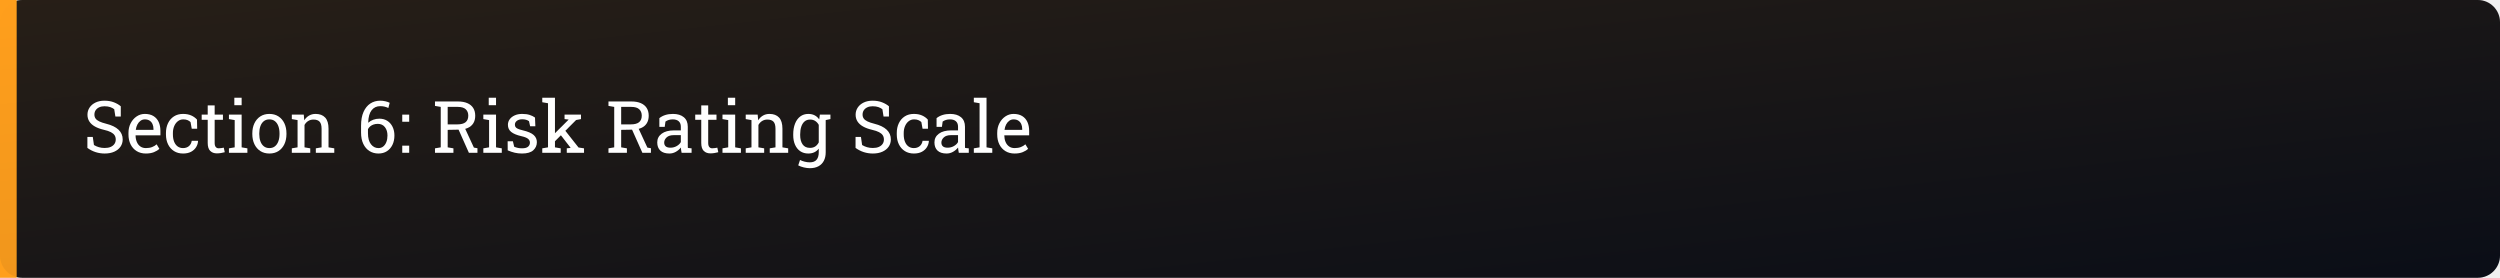
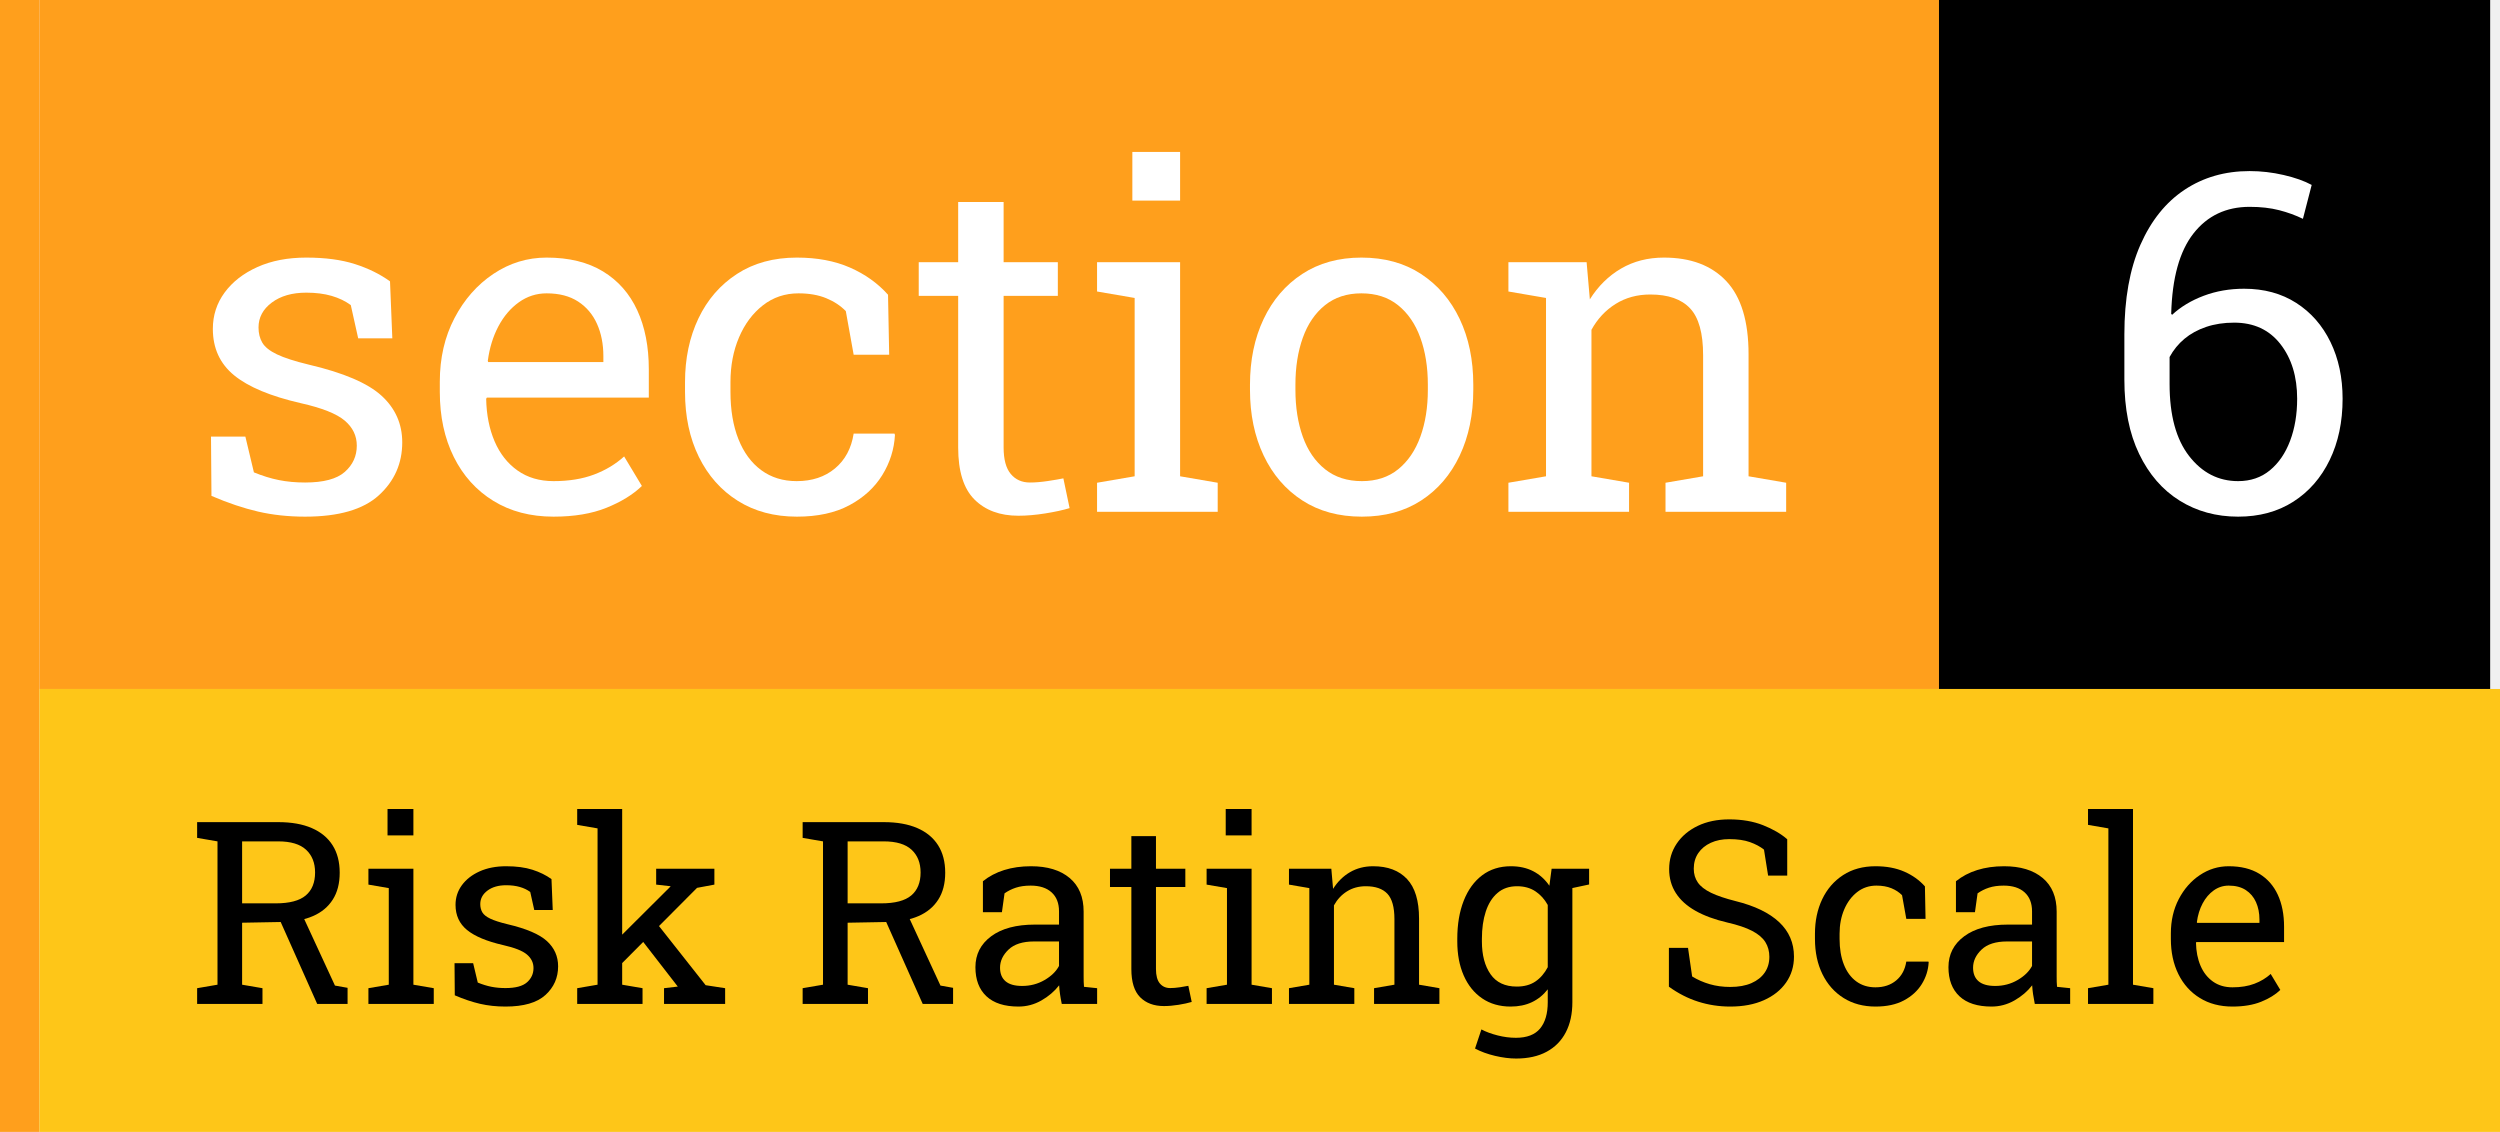
- <svg xmlns="http://www.w3.org/2000/svg" viewBox="0 0 900 100" width="900" height="100">
-   <defs>
-     <linearGradient id="headerGrad" x1="0%" y1="0%" x2="100%" y2="100%">
-       <stop offset="0%" style="stop-color:#FF9F1C;stop-opacity:1" />
-       <stop offset="100%" style="stop-color:#0A0E17;stop-opacity:1" />
-     </linearGradient>
-   </defs>
-   <rect width="900" height="100" fill="#0A0E17" rx="8" ry="8" />
-   <rect x="0" y="0" width="6" height="100" fill="#FF9F1C" rx="3" ry="0" />
-   <rect x="0" y="0" width="900" height="100" fill="url(#headerGrad)" opacity="0.12" rx="8" ry="8" />
-   <g fill="#ffffff">
-     <path d="M606 -21Q473 -21 350.0 18.0Q227 57 115 138V449H268L301 220Q366 180 442.0 158.0Q518 136 606 136Q706 136 775.5 166.5Q845 197 882.0 251.0Q919 305 919 377Q919 444 887.0 495.0Q855 546 781.5 584.5Q708 623 581 652Q431 687 327.5 745.5Q224 804 170.5 887.5Q117 971 117 1079Q117 1193 177.5 1283.0Q238 1373 346.0 1425.0Q454 1477 598 1477Q751 1477 868.5 1430.5Q986 1384 1062 1318V1027H909L876 1235Q831 1271 764.0 1295.0Q697 1319 598 1319Q514 1319 450.0 1289.5Q386 1260 350.0 1207.0Q314 1154 314 1082Q314 1019 346.5 972.0Q379 925 452.5 889.5Q526 854 649 823Q879 766 997.5 654.5Q1116 543 1116 379Q1116 262 1053.0 171.5Q990 81 875.5 30.0Q761 -21 606 -21Z" transform="translate(30, 55) scale(0.01269531, -0.01269531)" />
-     <path d="M567 -21Q417 -21 306.0 47.5Q195 116 134.5 238.0Q74 360 74 520V564Q74 718 137.5 839.5Q201 961 306.5 1031.5Q412 1102 537 1102Q683 1102 781.5 1042.0Q880 982 930.0 873.5Q980 765 980 618V495H278L275 490Q277 386 311.5 305.5Q346 225 411.0 179.0Q476 133 567 133Q667 133 742.5 161.5Q818 190 873 240L950 112Q892 56 796.5 17.5Q701 -21 567 -21ZM284 649H783V675Q783 753 755.5 814.5Q728 876 673.5 911.5Q619 947 537 947Q471 947 417.0 908.5Q363 870 328.0 804.0Q293 738 282 654Z" transform="translate(45.31055, 55) scale(0.01269531, -0.01269531)" />
-     <path d="M563 -21Q416 -21 307.0 47.5Q198 116 138.0 238.0Q78 360 78 520V562Q78 716 136.0 838.0Q194 960 303.0 1031.0Q412 1102 563 1102Q694 1102 792.5 1059.0Q891 1016 958 941L963 681H809L775 870Q741 905 690.0 926.0Q639 947 570 947Q482 947 415.5 895.0Q349 843 312.0 756.0Q275 669 275 562V520Q275 402 309.5 315.0Q344 228 408.5 180.5Q473 133 562 133Q662 133 728.0 188.0Q794 243 809 339H986L988 333Q983 240 933.0 159.0Q883 78 790.5 28.5Q698 -21 563 -21Z" transform="translate(58.75488, 55) scale(0.01269531, -0.01269531)" />
-     <path d="M456 -17Q336 -17 265.5 53.5Q195 124 195 279V936H24V1082H195V1343H392V1082H627V936H392V279Q392 201 423.0 164.0Q454 127 506 127Q541 127 584.0 133.5Q627 140 651 145L678 16Q635 3 572.5 -7.0Q510 -17 456 -17Z" transform="translate(72.30078, 55) scale(0.01269531, -0.01269531)" />
-     <path d="M67 0V126L230 154V927L67 955V1082H427V154L590 126V0ZM220 1349V1560H427V1349Z" transform="translate(81.56836, 55) scale(0.01269531, -0.01269531)" />
-     <path d="M563 -21Q413 -21 304.5 49.5Q196 120 137.0 244.5Q78 369 78 529V551Q78 711 137.0 835.5Q196 960 304.5 1031.0Q413 1102 561 1102Q711 1102 819.5 1031.0Q928 960 987.0 836.0Q1046 712 1046 551V529Q1046 368 987.0 243.5Q928 119 820.0 49.0Q712 -21 563 -21ZM563 133Q657 133 720.5 184.5Q784 236 816.5 325.5Q849 415 849 529V551Q849 665 816.5 754.5Q784 844 720.0 895.5Q656 947 561 947Q467 947 403.0 895.5Q339 844 307.0 754.5Q275 665 275 551V529Q275 415 307.0 325.5Q339 236 403.5 184.5Q468 133 563 133Z" transform="translate(89.8457, 55) scale(0.01269531, -0.01269531)" />
-     <path d="M74 0V126L237 154V927L74 955V1082H413L427 921Q481 1007 562.5 1054.5Q644 1102 748 1102Q923 1102 1019.0 999.5Q1115 897 1115 683V154L1278 126V0H755V126L918 154V679Q918 822 861.5 882.0Q805 942 689 942Q604 942 538.5 901.0Q473 860 434 789V154L597 126V0Z" transform="translate(104.1152, 55) scale(0.01269531, -0.01269531)" />
-     <path d="M614 -21Q472 -21 360.5 48.5Q249 118 185.0 251.0Q121 384 121 573V769Q121 1000 190.5 1157.5Q260 1315 382.0 1396.0Q504 1477 664 1477Q738 1477 811.5 1460.0Q885 1443 933 1417L895 1270Q848 1293 792.0 1307.5Q736 1322 664 1322Q511 1322 420.5 1206.5Q330 1091 324 858L328 854Q384 906 465.0 936.5Q546 967 640 967Q770 967 866.0 905.5Q962 844 1014.5 736.0Q1067 628 1067 490Q1067 340 1011.0 224.5Q955 109 853.5 44.0Q752 -21 614 -21ZM614 133Q695 133 752.0 180.0Q809 227 839.5 308.0Q870 389 870 490Q870 634 797.5 727.0Q725 820 597 820Q530 820 475.5 801.5Q421 783 381.5 750.0Q342 717 317 671V554Q317 351 401.5 242.0Q486 133 614 133Z" transform="translate(128.445, 55) scale(0.01269531, -0.01269531)" />
-     <path d="M145 0V202H342V0ZM145 880V1082H342V880Z" transform="translate(142.9685, 55) scale(0.01269531, -0.01269531)" />
-     <path d="M81 0V126L244 154V1301L81 1329V1455H730Q889 1455 998.5 1407.5Q1108 1360 1165.0 1270.0Q1222 1180 1222 1050Q1222 922 1166.5 835.0Q1111 748 1009.0 703.5Q907 659 767 656L441 650V154L604 126V0ZM1042 0 718 727 915 729 1184 147 1285 129V0ZM441 805H710Q875 805 950.0 868.0Q1025 931 1025 1052Q1025 1167 953.0 1234.0Q881 1301 730 1301H441Z" transform="translate(155.5678, 55) scale(0.01269531, -0.01269531)" />
-     <path d="M67 0V126L230 154V927L67 955V1082H427V154L590 126V0ZM220 1349V1560H427V1349Z" transform="translate(173.1508, 55) scale(0.01269531, -0.01269531)" />
-     <path d="M512 -21Q403 -21 308.0 1.0Q213 23 106 69L104 326H253L290 171Q346 148 398.5 137.5Q451 127 512 127Q632 127 684.0 173.0Q736 219 736 287Q736 351 683.5 395.5Q631 440 493 471Q297 516 204.5 591.5Q112 667 112 793Q112 881 163.0 950.5Q214 1020 305.0 1061.0Q396 1102 517 1102Q640 1102 727.5 1074.0Q815 1046 880 999L890 752H742L710 896Q675 922 627.0 936.0Q579 950 517 950Q425 950 367.5 907.0Q310 864 310 799Q310 761 326.5 733.0Q343 705 390.0 682.5Q437 660 528 638Q754 585 843.5 503.0Q933 421 933 301Q933 164 831.5 71.5Q730 -21 512 -21Z" transform="translate(181.4282, 55) scale(0.01269531, -0.01269531)" />
-     <path d="M64 0V126L227 154V1405L64 1433V1560H424V154L587 126V0ZM759 0V126L869 139L866 143L553 547L655 704L1092 150L1248 126V0ZM410 313 337 468 807 936 812 942 696 955V1082H1162V955L1023 929Z" transform="translate(194.4028, 55) scale(0.01269531, -0.01269531)" />
-     <path d="M81 0V126L244 154V1301L81 1329V1455H730Q889 1455 998.5 1407.5Q1108 1360 1165.0 1270.0Q1222 1180 1222 1050Q1222 922 1166.5 835.0Q1111 748 1009.0 703.5Q907 659 767 656L441 650V154L604 126V0ZM1042 0 718 727 915 729 1184 147 1285 129V0ZM441 805H710Q875 805 950.0 868.0Q1025 931 1025 1052Q1025 1167 953.0 1234.0Q881 1301 730 1301H441Z" transform="translate(218.0216, 55) scale(0.01269531, -0.01269531)" />
-     <path d="M424 -21Q255 -21 167.0 61.5Q79 144 79 294Q79 448 205.0 541.5Q331 635 555 635H748V741Q748 839 688.5 893.0Q629 947 521 947Q453 947 403.0 930.5Q353 914 312 885L291 734H139V982Q212 1041 309.0 1071.5Q406 1102 524 1102Q721 1102 833.0 1008.0Q945 914 945 739V218Q945 197 945.5 177.0Q946 157 948 137L1053 126V0H770Q761 44 756.0 79.0Q751 114 749 149Q692 76 606.5 27.5Q521 -21 424 -21ZM453 144Q551 144 632.0 191.0Q713 238 748 304V500H548Q412 500 344.0 435.0Q276 370 276 290Q276 219 320.0 181.5Q364 144 453 144Z" transform="translate(235.6046, 55) scale(0.01269531, -0.01269531)" />
-     <path d="M456 -17Q336 -17 265.5 53.5Q195 124 195 279V936H24V1082H195V1343H392V1082H627V936H392V279Q392 201 423.0 164.0Q454 127 506 127Q541 127 584.0 133.5Q627 140 651 145L678 16Q635 3 572.5 -7.0Q510 -17 456 -17Z" transform="translate(249.9757, 55) scale(0.01269531, -0.01269531)" />
-     <path d="M67 0V126L230 154V927L67 955V1082H427V154L590 126V0ZM220 1349V1560H427V1349Z" transform="translate(259.2433, 55) scale(0.01269531, -0.01269531)" />
-     <path d="M74 0V126L237 154V927L74 955V1082H413L427 921Q481 1007 562.5 1054.5Q644 1102 748 1102Q923 1102 1019.0 999.5Q1115 897 1115 683V154L1278 126V0H755V126L918 154V679Q918 822 861.5 882.0Q805 942 689 942Q604 942 538.5 901.0Q473 860 434 789V154L597 126V0Z" transform="translate(267.5207, 55) scale(0.01269531, -0.01269531)" />
-     <path d="M549 -437Q471 -437 380.0 -415.5Q289 -394 220 -357L271 -204Q326 -233 401.0 -252.0Q476 -271 547 -271Q679 -271 740.5 -197.0Q802 -123 802 14V117Q749 49 675.0 14.0Q601 -21 505 -21Q373 -21 277.0 44.5Q181 110 129.5 227.5Q78 345 78 500V521Q78 695 129.5 826.0Q181 957 277.0 1029.5Q373 1102 507 1102Q609 1102 686.0 1062.0Q763 1022 815 946L833 1082H999V14Q999 -126 946.5 -227.0Q894 -328 793.5 -382.5Q693 -437 549 -437ZM554 139Q643 139 703.0 179.5Q763 220 802 294V792Q764 861 703.0 901.5Q642 942 556 942Q462 942 399.5 888.0Q337 834 306.0 739.5Q275 645 275 521V500Q275 337 344.0 238.0Q413 139 554 139ZM969 921 892 1082H1133V956Z" transform="translate(284.5705, 55) scale(0.01269531, -0.01269531)" />
-     <path d="M606 -21Q473 -21 350.0 18.0Q227 57 115 138V449H268L301 220Q366 180 442.0 158.0Q518 136 606 136Q706 136 775.5 166.5Q845 197 882.0 251.0Q919 305 919 377Q919 444 887.0 495.0Q855 546 781.5 584.5Q708 623 581 652Q431 687 327.5 745.5Q224 804 170.5 887.5Q117 971 117 1079Q117 1193 177.5 1283.0Q238 1373 346.0 1425.0Q454 1477 598 1477Q751 1477 868.5 1430.5Q986 1384 1062 1318V1027H909L876 1235Q831 1271 764.0 1295.0Q697 1319 598 1319Q514 1319 450.0 1289.5Q386 1260 350.0 1207.0Q314 1154 314 1082Q314 1019 346.5 972.0Q379 925 452.5 889.5Q526 854 649 823Q879 766 997.5 654.5Q1116 543 1116 379Q1116 262 1053.0 171.5Q990 81 875.5 30.0Q761 -21 606 -21Z" transform="translate(306.5389, 55) scale(0.01269531, -0.01269531)" />
-     <path d="M563 -21Q416 -21 307.0 47.5Q198 116 138.0 238.0Q78 360 78 520V562Q78 716 136.0 838.0Q194 960 303.0 1031.0Q412 1102 563 1102Q694 1102 792.5 1059.0Q891 1016 958 941L963 681H809L775 870Q741 905 690.0 926.0Q639 947 570 947Q482 947 415.5 895.0Q349 843 312.0 756.0Q275 669 275 562V520Q275 402 309.5 315.0Q344 228 408.5 180.5Q473 133 562 133Q662 133 728.0 188.0Q794 243 809 339H986L988 333Q983 240 933.0 159.0Q883 78 790.5 28.5Q698 -21 563 -21Z" transform="translate(321.8495, 55) scale(0.01269531, -0.01269531)" />
-     <path d="M424 -21Q255 -21 167.0 61.5Q79 144 79 294Q79 448 205.0 541.5Q331 635 555 635H748V741Q748 839 688.5 893.0Q629 947 521 947Q453 947 403.0 930.5Q353 914 312 885L291 734H139V982Q212 1041 309.0 1071.5Q406 1102 524 1102Q721 1102 833.0 1008.0Q945 914 945 739V218Q945 197 945.5 177.0Q946 157 948 137L1053 126V0H770Q761 44 756.0 79.0Q751 114 749 149Q692 76 606.5 27.5Q521 -21 424 -21ZM453 144Q551 144 632.0 191.0Q713 238 748 304V500H548Q412 500 344.0 435.0Q276 370 276 290Q276 219 320.0 181.5Q364 144 453 144Z" transform="translate(335.3954, 55) scale(0.01269531, -0.01269531)" />
-     <path d="M64 0V126L227 154V1405L64 1433V1560H424V154L587 126V0Z" transform="translate(349.7665, 55) scale(0.01269531, -0.01269531)" />
-     <path d="M567 -21Q417 -21 306.0 47.5Q195 116 134.5 238.0Q74 360 74 520V564Q74 718 137.5 839.5Q201 961 306.5 1031.5Q412 1102 537 1102Q683 1102 781.5 1042.0Q880 982 930.0 873.5Q980 765 980 618V495H278L275 490Q277 386 311.5 305.5Q346 225 411.0 179.0Q476 133 567 133Q667 133 742.5 161.5Q818 190 873 240L950 112Q892 56 796.5 17.5Q701 -21 567 -21ZM284 649H783V675Q783 753 755.5 814.5Q728 876 673.5 911.5Q619 947 537 947Q471 947 417.0 908.5Q363 870 328.0 804.0Q293 738 282 654Z" transform="translate(358.0565, 55) scale(0.01269531, -0.01269531)" />
+ <svg xmlns="http://www.w3.org/2000/svg" viewBox="0 0 254 115" width="254" height="115">
+   <rect x="0" y="0" width="4" height="115" fill="#FF9F1C" />
+   <rect x="4" y="0" width="193" height="70" fill="#FF9F1C" />
+   <rect x="197" y="0" width="56" height="70" fill="#000000" />
+   <rect x="4" y="70" width="250" height="45" fill="#FEC618" />
+   <g fill="#FFFFFF">
+     <path d="M512 -21Q403 -21 308.0 1.0Q213 23 106 69L104 326H253L290 171Q346 148 398.5 137.5Q451 127 512 127Q632 127 684.0 173.0Q736 219 736 287Q736 351 683.5 395.5Q631 440 493 471Q297 516 204.5 591.5Q112 667 112 793Q112 881 163.0 950.5Q214 1020 305.0 1061.0Q396 1102 517 1102Q640 1102 727.5 1074.0Q815 1046 880 999L890 752H742L710 896Q675 922 627.0 936.0Q579 950 517 950Q425 950 367.5 907.0Q310 864 310 799Q310 761 326.5 733.0Q343 705 390.0 682.5Q437 660 528 638Q754 585 843.5 503.0Q933 421 933 301Q933 164 831.5 71.5Q730 -21 512 -21Z" transform="translate(19.00, 52.00) scale(0.023438, -0.023438)" />
+     <path d="M567 -21Q417 -21 306.0 47.5Q195 116 134.5 238.0Q74 360 74 520V564Q74 718 137.5 839.5Q201 961 306.5 1031.5Q412 1102 537 1102Q683 1102 781.5 1042.0Q880 982 930.0 873.5Q980 765 980 618V495H278L275 490Q277 386 311.5 305.5Q346 225 411.0 179.0Q476 133 567 133Q667 133 742.5 161.5Q818 190 873 240L950 112Q892 56 796.5 17.5Q701 -21 567 -21ZM284 649H783V675Q783 753 755.5 814.5Q728 876 673.5 911.5Q619 947 537 947Q471 947 417.0 908.5Q363 870 328.0 804.0Q293 738 282 654Z" transform="translate(42.95, 52.00) scale(0.023438, -0.023438)" />
+     <path d="M563 -21Q416 -21 307.0 47.5Q198 116 138.0 238.0Q78 360 78 520V562Q78 716 136.0 838.0Q194 960 303.0 1031.0Q412 1102 563 1102Q694 1102 792.5 1059.0Q891 1016 958 941L963 681H809L775 870Q741 905 690.0 926.0Q639 947 570 947Q482 947 415.5 895.0Q349 843 312.0 756.0Q275 669 275 562V520Q275 402 309.5 315.0Q344 228 408.5 180.5Q473 133 562 133Q662 133 728.0 188.0Q794 243 809 339H986L988 333Q983 240 933.0 159.0Q883 78 790.5 28.5Q698 -21 563 -21Z" transform="translate(67.77, 52.00) scale(0.023438, -0.023438)" />
+     <path d="M456 -17Q336 -17 265.5 53.5Q195 124 195 279V936H24V1082H195V1343H392V1082H627V936H392V279Q392 201 423.0 164.0Q454 127 506 127Q541 127 584.0 133.5Q627 140 651 145L678 16Q635 3 572.5 -7.0Q510 -17 456 -17Z" transform="translate(92.78, 52.00) scale(0.023438, -0.023438)" />
+     <path d="M67 0V126L230 154V927L67 955V1082H427V154L590 126V0ZM220 1349V1560H427V1349Z" transform="translate(109.89, 52.00) scale(0.023438, -0.023438)" />
+     <path d="M563 -21Q413 -21 304.5 49.5Q196 120 137.0 244.5Q78 369 78 529V551Q78 711 137.0 835.5Q196 960 304.5 1031.0Q413 1102 561 1102Q711 1102 819.5 1031.0Q928 960 987.0 836.0Q1046 712 1046 551V529Q1046 368 987.0 243.5Q928 119 820.0 49.0Q712 -21 563 -21ZM563 133Q657 133 720.5 184.5Q784 236 816.5 325.5Q849 415 849 529V551Q849 665 816.5 754.5Q784 844 720.0 895.5Q656 947 561 947Q467 947 403.0 895.5Q339 844 307.0 754.5Q275 665 275 551V529Q275 415 307.0 325.5Q339 236 403.5 184.5Q468 133 563 133Z" transform="translate(125.17, 52.00) scale(0.023438, -0.023438)" />
+     <path d="M74 0V126L237 154V927L74 955V1082H413L427 921Q481 1007 562.5 1054.5Q644 1102 748 1102Q923 1102 1019.0 999.5Q1115 897 1115 683V154L1278 126V0H755V126L918 154V679Q918 822 861.5 882.0Q805 942 689 942Q604 942 538.5 901.0Q473 860 434 789V154L597 126V0Z" transform="translate(151.52, 52.00) scale(0.023438, -0.023438)" />
+   </g>
+   <g fill="#FFFFFF">
+     <path d="M614 -21Q472 -21 360.5 48.5Q249 118 185.0 251.0Q121 384 121 573V769Q121 1000 190.5 1157.5Q260 1315 382.0 1396.0Q504 1477 664 1477Q738 1477 811.5 1460.0Q885 1443 933 1417L895 1270Q848 1293 792.0 1307.5Q736 1322 664 1322Q511 1322 420.5 1206.5Q330 1091 324 858L328 854Q384 906 465.0 936.5Q546 967 640 967Q770 967 866.0 905.5Q962 844 1014.5 736.0Q1067 628 1067 490Q1067 340 1011.0 224.5Q955 109 853.5 44.0Q752 -21 614 -21ZM614 133Q695 133 752.0 180.0Q809 227 839.5 308.0Q870 389 870 490Q870 634 797.5 727.0Q725 820 597 820Q530 820 475.5 801.5Q421 783 381.5 750.0Q342 717 317 671V554Q317 351 401.5 242.0Q486 133 614 133Z" transform="translate(213.00, 52.00) scale(0.023438, -0.023438)" />
+   </g>
+   <g fill="#000000">
+     <path d="M81 0V126L244 154V1301L81 1329V1455H730Q889 1455 998.5 1407.5Q1108 1360 1165.0 1270.0Q1222 1180 1222 1050Q1222 922 1166.5 835.0Q1111 748 1009.0 703.5Q907 659 767 656L441 650V154L604 126V0ZM1042 0 718 727 915 729 1184 147 1285 129V0ZM441 805H710Q875 805 950.0 868.0Q1025 931 1025 1052Q1025 1167 953.0 1234.0Q881 1301 730 1301H441Z" transform="translate(19.00, 102.00) scale(0.012695, -0.012695)" />
+     <path d="M67 0V126L230 154V927L67 955V1082H427V154L590 126V0ZM220 1349V1560H427V1349Z" transform="translate(36.58, 102.00) scale(0.012695, -0.012695)" />
+     <path d="M512 -21Q403 -21 308.0 1.0Q213 23 106 69L104 326H253L290 171Q346 148 398.5 137.5Q451 127 512 127Q632 127 684.0 173.0Q736 219 736 287Q736 351 683.5 395.5Q631 440 493 471Q297 516 204.5 591.5Q112 667 112 793Q112 881 163.0 950.5Q214 1020 305.0 1061.0Q396 1102 517 1102Q640 1102 727.5 1074.0Q815 1046 880 999L890 752H742L710 896Q675 922 627.0 936.0Q579 950 517 950Q425 950 367.5 907.0Q310 864 310 799Q310 761 326.5 733.0Q343 705 390.0 682.5Q437 660 528 638Q754 585 843.5 503.0Q933 421 933 301Q933 164 831.5 71.5Q730 -21 512 -21Z" transform="translate(44.86, 102.00) scale(0.012695, -0.012695)" />
+     <path d="M64 0V126L227 154V1405L64 1433V1560H424V154L587 126V0ZM759 0V126L869 139L866 143L553 547L655 704L1092 150L1248 126V0ZM410 313 337 468 807 936 812 942 696 955V1082H1162V955L1023 929Z" transform="translate(57.83, 102.00) scale(0.012695, -0.012695)" />
+     <path d="M81 0V126L244 154V1301L81 1329V1455H730Q889 1455 998.5 1407.5Q1108 1360 1165.0 1270.0Q1222 1180 1222 1050Q1222 922 1166.5 835.0Q1111 748 1009.0 703.5Q907 659 767 656L441 650V154L604 126V0ZM1042 0 718 727 915 729 1184 147 1285 129V0ZM441 805H710Q875 805 950.0 868.0Q1025 931 1025 1052Q1025 1167 953.0 1234.0Q881 1301 730 1301H441Z" transform="translate(80.52, 102.00) scale(0.012695, -0.012695)" />
+     <path d="M424 -21Q255 -21 167.0 61.5Q79 144 79 294Q79 448 205.0 541.5Q331 635 555 635H748V741Q748 839 688.5 893.0Q629 947 521 947Q453 947 403.0 930.5Q353 914 312 885L291 734H139V982Q212 1041 309.0 1071.5Q406 1102 524 1102Q721 1102 833.0 1008.0Q945 914 945 739V218Q945 197 945.5 177.0Q946 157 948 137L1053 126V0H770Q761 44 756.0 79.0Q751 114 749 149Q692 76 606.5 27.5Q521 -21 424 -21ZM453 144Q551 144 632.0 191.0Q713 238 748 304V500H548Q412 500 344.0 435.0Q276 370 276 290Q276 219 320.0 181.5Q364 144 453 144Z" transform="translate(98.10, 102.00) scale(0.012695, -0.012695)" />
+     <path d="M456 -17Q336 -17 265.5 53.5Q195 124 195 279V936H24V1082H195V1343H392V1082H627V936H392V279Q392 201 423.0 164.0Q454 127 506 127Q541 127 584.0 133.5Q627 140 651 145L678 16Q635 3 572.5 -7.0Q510 -17 456 -17Z" transform="translate(112.47, 102.00) scale(0.012695, -0.012695)" />
+     <path d="M67 0V126L230 154V927L67 955V1082H427V154L590 126V0ZM220 1349V1560H427V1349Z" transform="translate(121.74, 102.00) scale(0.012695, -0.012695)" />
+     <path d="M74 0V126L237 154V927L74 955V1082H413L427 921Q481 1007 562.5 1054.5Q644 1102 748 1102Q923 1102 1019.0 999.5Q1115 897 1115 683V154L1278 126V0H755V126L918 154V679Q918 822 861.5 882.0Q805 942 689 942Q604 942 538.5 901.0Q473 860 434 789V154L597 126V0Z" transform="translate(130.02, 102.00) scale(0.012695, -0.012695)" />
+     <path d="M549 -437Q471 -437 380.0 -415.5Q289 -394 220 -357L271 -204Q326 -233 401.0 -252.0Q476 -271 547 -271Q679 -271 740.5 -197.0Q802 -123 802 14V117Q749 49 675.0 14.0Q601 -21 505 -21Q373 -21 277.0 44.5Q181 110 129.5 227.5Q78 345 78 500V521Q78 695 129.5 826.0Q181 957 277.0 1029.5Q373 1102 507 1102Q609 1102 686.0 1062.0Q763 1022 815 946L833 1082H999V14Q999 -126 946.5 -227.0Q894 -328 793.5 -382.5Q693 -437 549 -437ZM554 139Q643 139 703.0 179.5Q763 220 802 294V792Q764 861 703.0 901.5Q642 942 556 942Q462 942 399.5 888.0Q337 834 306.0 739.5Q275 645 275 521V500Q275 337 344.0 238.0Q413 139 554 139ZM969 921 892 1082H1133V956Z" transform="translate(147.07, 102.00) scale(0.012695, -0.012695)" />
+     <path d="M606 -21Q473 -21 350.0 18.0Q227 57 115 138V449H268L301 220Q366 180 442.0 158.0Q518 136 606 136Q706 136 775.5 166.5Q845 197 882.0 251.0Q919 305 919 377Q919 444 887.0 495.0Q855 546 781.5 584.5Q708 623 581 652Q431 687 327.5 745.5Q224 804 170.5 887.5Q117 971 117 1079Q117 1193 177.5 1283.0Q238 1373 346.0 1425.0Q454 1477 598 1477Q751 1477 868.5 1430.5Q986 1384 1062 1318V1027H909L876 1235Q831 1271 764.0 1295.0Q697 1319 598 1319Q514 1319 450.0 1289.5Q386 1260 350.0 1207.0Q314 1154 314 1082Q314 1019 346.5 972.0Q379 925 452.5 889.5Q526 854 649 823Q879 766 997.5 654.5Q1116 543 1116 379Q1116 262 1053.0 171.5Q990 81 875.5 30.0Q761 -21 606 -21Z" transform="translate(168.10, 102.00) scale(0.012695, -0.012695)" />
+     <path d="M563 -21Q416 -21 307.0 47.5Q198 116 138.0 238.0Q78 360 78 520V562Q78 716 136.0 838.0Q194 960 303.0 1031.0Q412 1102 563 1102Q694 1102 792.5 1059.0Q891 1016 958 941L963 681H809L775 870Q741 905 690.0 926.0Q639 947 570 947Q482 947 415.5 895.0Q349 843 312.0 756.0Q275 669 275 562V520Q275 402 309.5 315.0Q344 228 408.5 180.5Q473 133 562 133Q662 133 728.0 188.0Q794 243 809 339H986L988 333Q983 240 933.0 159.0Q883 78 790.5 28.5Q698 -21 563 -21Z" transform="translate(183.41, 102.00) scale(0.012695, -0.012695)" />
+     <path d="M424 -21Q255 -21 167.0 61.5Q79 144 79 294Q79 448 205.0 541.5Q331 635 555 635H748V741Q748 839 688.5 893.0Q629 947 521 947Q453 947 403.0 930.5Q353 914 312 885L291 734H139V982Q212 1041 309.0 1071.5Q406 1102 524 1102Q721 1102 833.0 1008.0Q945 914 945 739V218Q945 197 945.5 177.0Q946 157 948 137L1053 126V0H770Q761 44 756.0 79.0Q751 114 749 149Q692 76 606.5 27.5Q521 -21 424 -21ZM453 144Q551 144 632.0 191.0Q713 238 748 304V500H548Q412 500 344.0 435.0Q276 370 276 290Q276 219 320.0 181.5Q364 144 453 144Z" transform="translate(196.96, 102.00) scale(0.012695, -0.012695)" />
+     <path d="M64 0V126L227 154V1405L64 1433V1560H424V154L587 126V0Z" transform="translate(211.33, 102.00) scale(0.012695, -0.012695)" />
+     <path d="M567 -21Q417 -21 306.0 47.5Q195 116 134.5 238.0Q74 360 74 520V564Q74 718 137.5 839.5Q201 961 306.5 1031.5Q412 1102 537 1102Q683 1102 781.5 1042.0Q880 982 930.0 873.5Q980 765 980 618V495H278L275 490Q277 386 311.5 305.5Q346 225 411.0 179.0Q476 133 567 133Q667 133 742.5 161.5Q818 190 873 240L950 112Q892 56 796.5 17.5Q701 -21 567 -21ZM284 649H783V675Q783 753 755.5 814.5Q728 876 673.5 911.5Q619 947 537 947Q471 947 417.0 908.5Q363 870 328.0 804.0Q293 738 282 654Z" transform="translate(219.62, 102.00) scale(0.012695, -0.012695)" />
  </g>
</svg>
